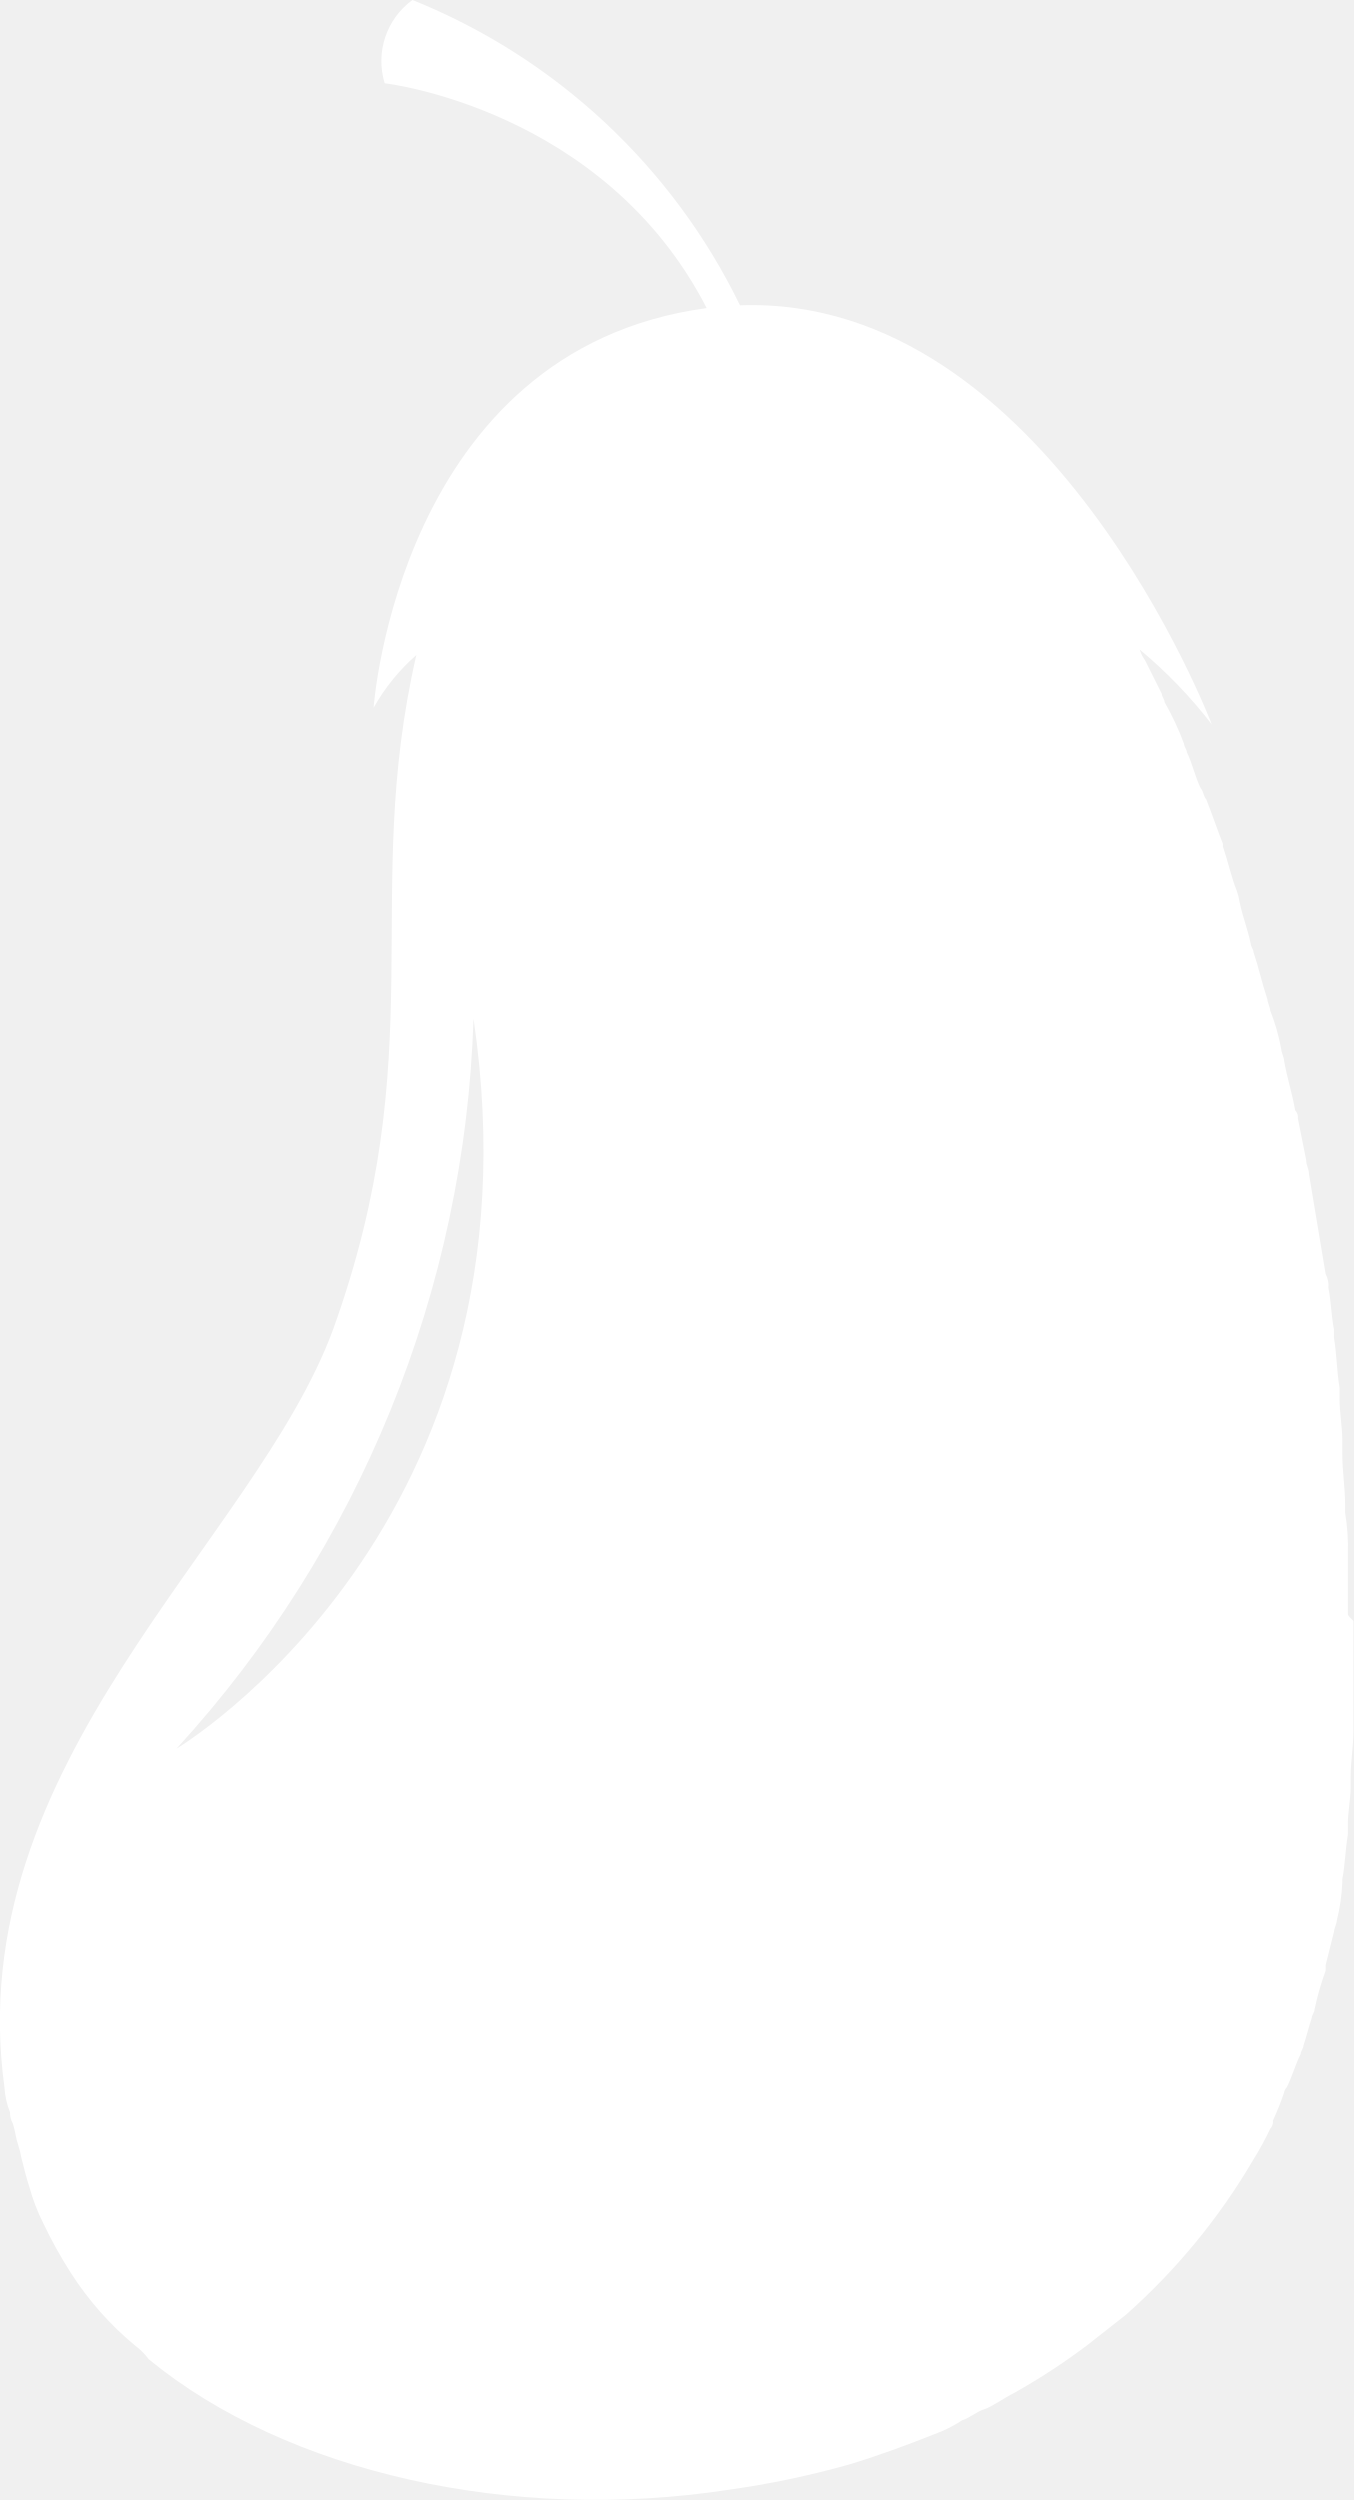
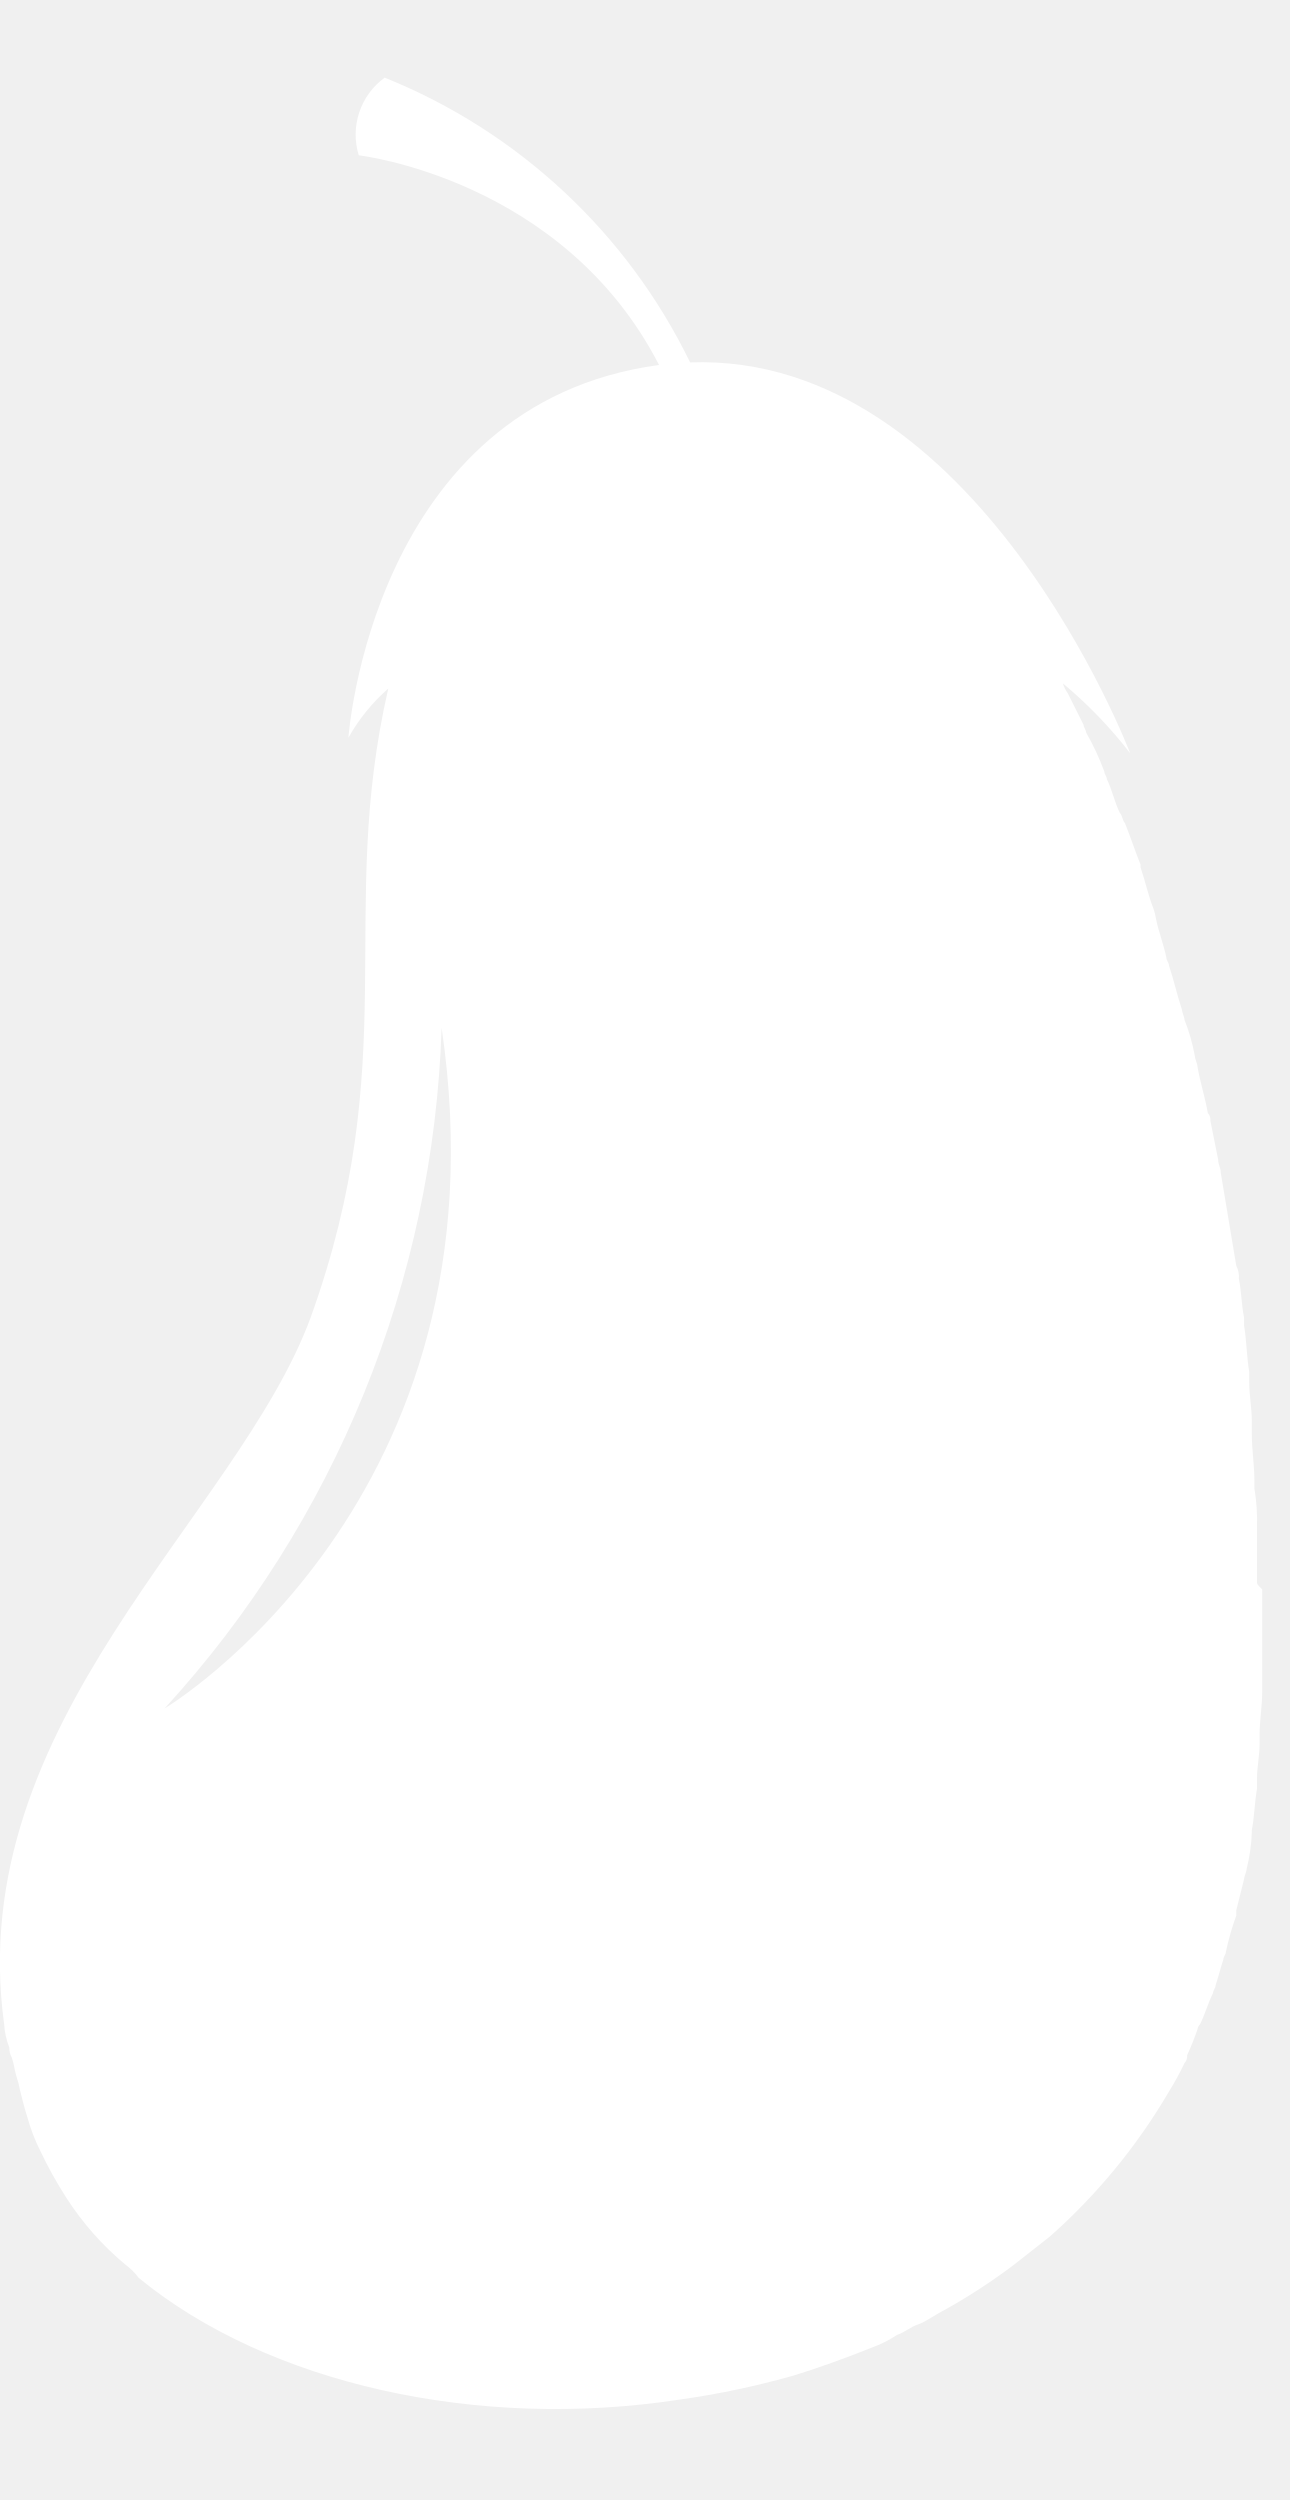
- <svg xmlns="http://www.w3.org/2000/svg" id="Layer_1" data-name="Layer 1" viewBox="0 0 48.76 90.07">
+ <svg xmlns="http://www.w3.org/2000/svg" id="Layer_1" data-name="Layer 1" viewBox="0 0 49.8 96.58">
  <defs>
-     <style>.cls-1{fill:#fff}</style>
+     <style>.cls-1{fill:none;}.cls-2{fill:#fff;}</style>
  </defs>
-   <path class="cls-1" d="M48.56 58.1V56a7.57 7.57 0 0 0-.1-1.5v-.3c0-.6-.1-1.2-.1-1.8v-.5c0-.5-.1-1-.1-1.5V50c-.1-.6-.1-1.2-.2-1.8v-.3c-.1-.5-.1-1-.2-1.5a.9.9 0 0 0-.1-.5l-.3-1.8-.3-1.8c0-.2-.1-.3-.1-.5l-.3-1.5a.37.37 0 0 0-.1-.3c-.1-.6-.3-1.2-.4-1.8 0-.1-.1-.3-.1-.4a7.37 7.37 0 0 0-.4-1.4c0-.1-.1-.3-.1-.4-.2-.6-.3-1.1-.5-1.7 0-.1-.1-.2-.1-.3-.1-.5-.3-1-.4-1.5a2.27 2.27 0 0 0-.1-.4c-.2-.5-.3-1-.5-1.6v-.1c-.2-.5-.4-1.1-.6-1.6-.1-.1-.1-.3-.2-.4-.2-.4-.3-.9-.5-1.3 0-.1-.1-.2-.1-.3a10.09 10.09 0 0 0-.7-1.5c0-.1-.1-.2-.1-.3l-.6-1.2a1.47 1.47 0 0 1-.2-.4 17 17 0 0 1 2.6 2.7s-5.9-15.5-17-15.1a22.43 22.43 0 0 0-11.8-11 2.72 2.72 0 0 0-1 3s7.9.9 11.6 8.1c-11.1 1.5-12 14.4-12 14.4A7.21 7.21 0 0 1 15 23.6c-2 8.7.6 14.3-3 24.3C9.16 55.6-1.44 63.5.16 75.2a2.92 2.92 0 0 0 .2.9.76.76 0 0 0 .1.4c.1.3.1.5.2.8a2.27 2.27 0 0 1 .1.4c.1.4.2.8.3 1.1a6.94 6.94 0 0 0 .5 1.3 16.18 16.18 0 0 0 1 1.8 11.31 11.31 0 0 0 2.3 2.6 2.36 2.36 0 0 1 .5.5c5 4.1 13.1 5.9 20.9 4.7a32.9 32.9 0 0 0 4.3-.9c1-.3 2.1-.7 3.1-1.1a4.67 4.67 0 0 0 1-.5c.3-.1.5-.3.8-.4s.7-.4 1.1-.6a23.26 23.26 0 0 0 2.6-1.7l1.4-1.1a23 23 0 0 0 4.6-5.6 10.91 10.91 0 0 0 .6-1.1.37.37 0 0 0 .1-.3 10.37 10.37 0 0 0 .4-1 .35.35 0 0 1 .1-.2c.2-.4.3-.8.5-1.2 0-.1.1-.2.1-.3.1-.3.2-.7.3-1 0-.1.1-.2.1-.3a10.26 10.26 0 0 1 .4-1.4v-.2l.3-1.2c0-.1.1-.3.1-.4a6.75 6.75 0 0 0 .2-1.4v-.1c.1-.5.1-1 .2-1.6v-.4c0-.4.1-.9.1-1.3V64c0-.5.1-1.1.1-1.6v-4c-.2-.2-.2-.2-.2-.3zM6.36 63a40.85 40.85 0 0 0 10.7-26.3C19.76 55 6.36 63 6.36 63z" />
+   <rect class="cls-1" width="49.8" height="96.58" />
+   <path class="cls-2" d="M48.56,61.1V59a7.57,7.57,0,0,0-.1-1.5V57.2c0-.6-0.1-1.2-0.1-1.8V54.9c0-.5-0.1-1-0.1-1.5V53c-0.1-.6-0.1-1.2-0.2-1.8V50.9c-0.1-.5-0.1-1-0.2-1.5a0.9,0.9,0,0,0-.1-0.5l-0.3-1.8-0.3-1.8c0-.2-0.1-0.3-0.1-0.5l-0.3-1.5a0.37,0.37,0,0,0-.1-0.3c-0.1-.6-0.3-1.2-0.4-1.8,0-.1-0.1-0.3-0.1-0.4a7.37,7.37,0,0,0-.4-1.4c0-.1-0.1-0.3-0.1-0.4-0.2-.6-0.3-1.1-0.5-1.7,0-.1-0.1-0.2-0.1-0.3-0.1-.5-0.3-1-0.4-1.5a2.27,2.27,0,0,0-.1-0.4c-0.2-.5-0.3-1-0.5-1.6V33.4c-0.2-.5-0.4-1.1-0.6-1.6-0.1-.1-0.1-0.3-0.2-0.4-0.2-.4-0.3-0.9-0.5-1.3,0-.1-0.1-0.2-0.1-0.3a10.09,10.09,0,0,0-.7-1.5c0-.1-0.1-0.2-0.1-0.3l-0.6-1.2a1.47,1.47,0,0,1-.2-0.4,17,17,0,0,1,2.6,2.7s-5.9-15.5-17-15.1A22.43,22.43,0,0,0,14.86,3a2.72,2.72,0,0,0-1,3s7.9,0.9,11.6,8.1c-11.1,1.5-12,14.4-12,14.4A7.21,7.21,0,0,1,15,26.6c-2,8.7.6,14.3-3,24.3C9.16,58.6-1.44,66.5.16,78.2a2.92,2.92,0,0,0,.2.9,0.76,0.76,0,0,0,.1.4c0.1,0.3.1,0.5,0.2,0.8a2.27,2.27,0,0,1,.1.4c0.1,0.4.2,0.8,0.3,1.1a6.94,6.94,0,0,0,.5,1.3,16.18,16.18,0,0,0,1,1.8,11.31,11.31,0,0,0,2.3,2.6,2.36,2.36,0,0,1,.5.5c5,4.1,13.1,5.9,20.9,4.7a32.9,32.9,0,0,0,4.3-.9c1-.3,2.1-0.7,3.1-1.1a4.67,4.67,0,0,0,1-.5c0.3-.1.5-0.3,0.8-0.4s0.7-.4,1.1-0.6a23.26,23.26,0,0,0,2.6-1.7l1.4-1.1a23,23,0,0,0,4.6-5.6,10.91,10.91,0,0,0,.6-1.1,0.37,0.37,0,0,0,.1-0.3,10.37,10.37,0,0,0,.4-1,0.35,0.35,0,0,1,.1-0.2c0.2-.4.3-0.8,0.5-1.2,0-.1.1-0.2,0.1-0.3,0.1-.3.2-0.7,0.3-1,0-.1.1-0.2,0.1-0.3a10.26,10.26,0,0,1,.4-1.4V73.8l0.3-1.2c0-.1.1-0.3,0.1-0.4a6.75,6.75,0,0,0,.2-1.4V70.7c0.1-.5.1-1,0.2-1.6V68.7c0-.4.1-0.9,0.1-1.3V67c0-.5.1-1.1,0.1-1.6v-4c-0.2-.2-0.2-0.2-0.2-0.3h0ZM6.36,66a40.85,40.85,0,0,0,10.7-26.3C19.76,58,6.36,66,6.36,66Z" />
</svg>
